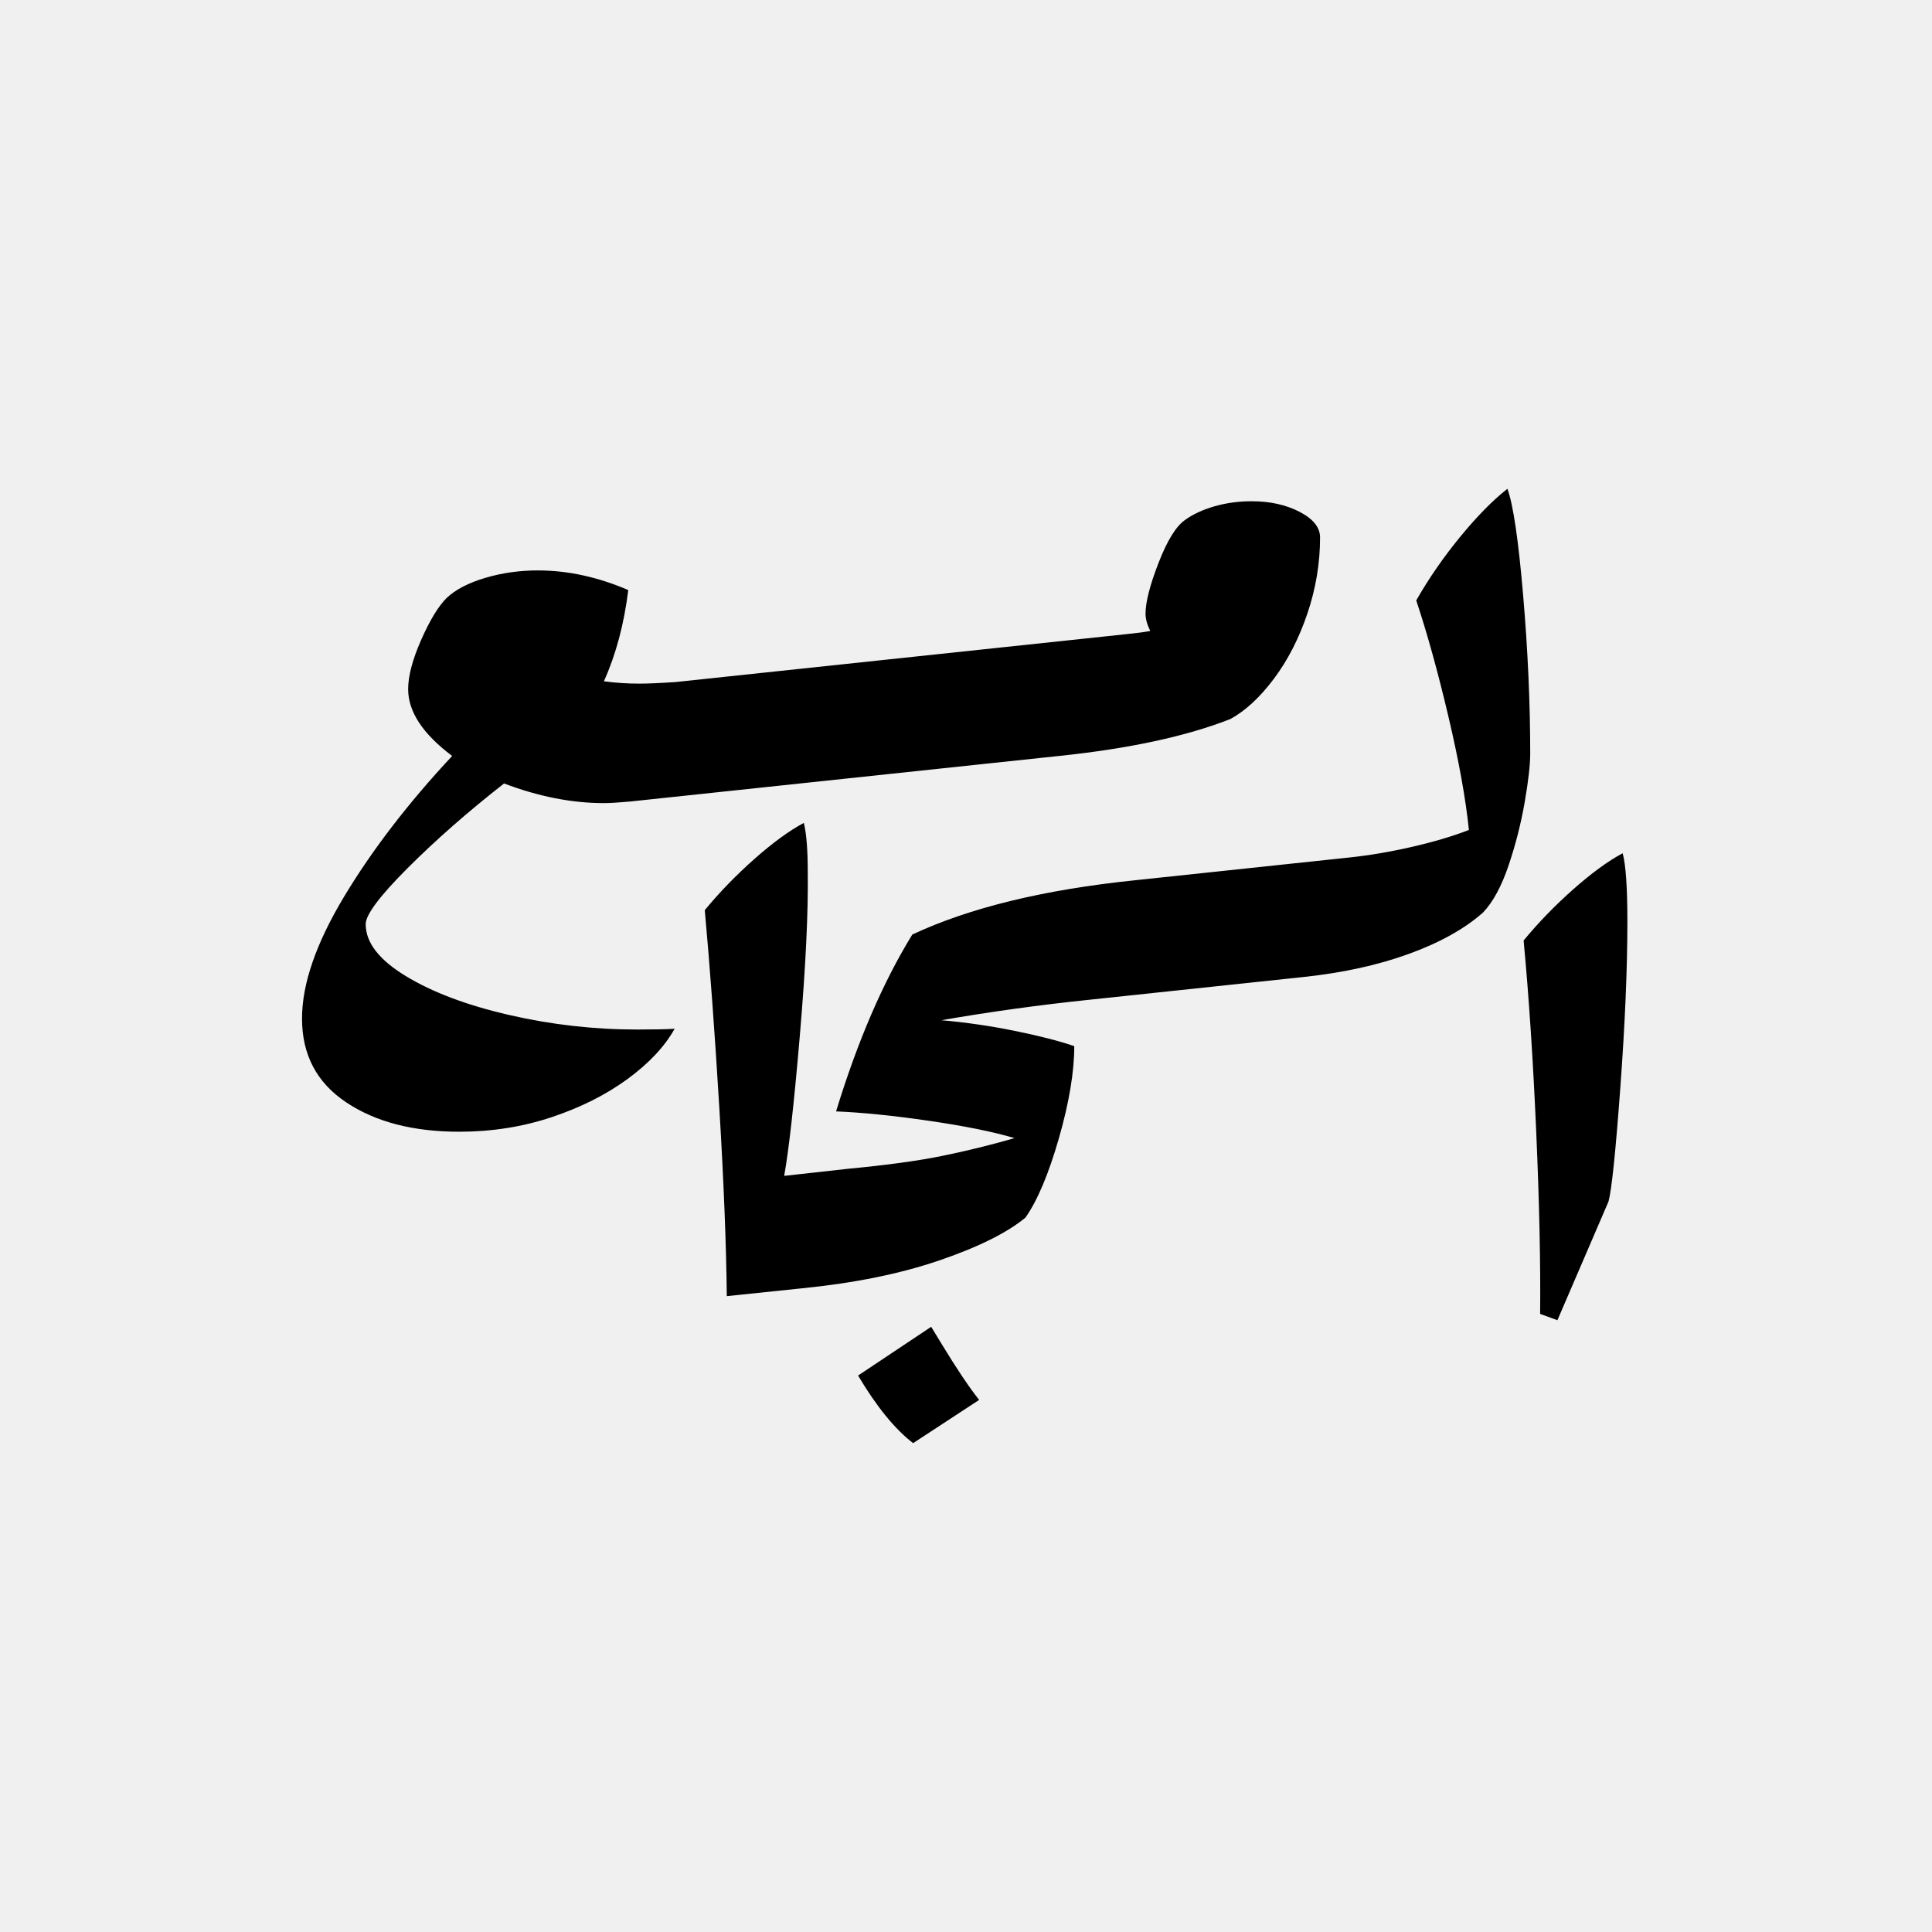
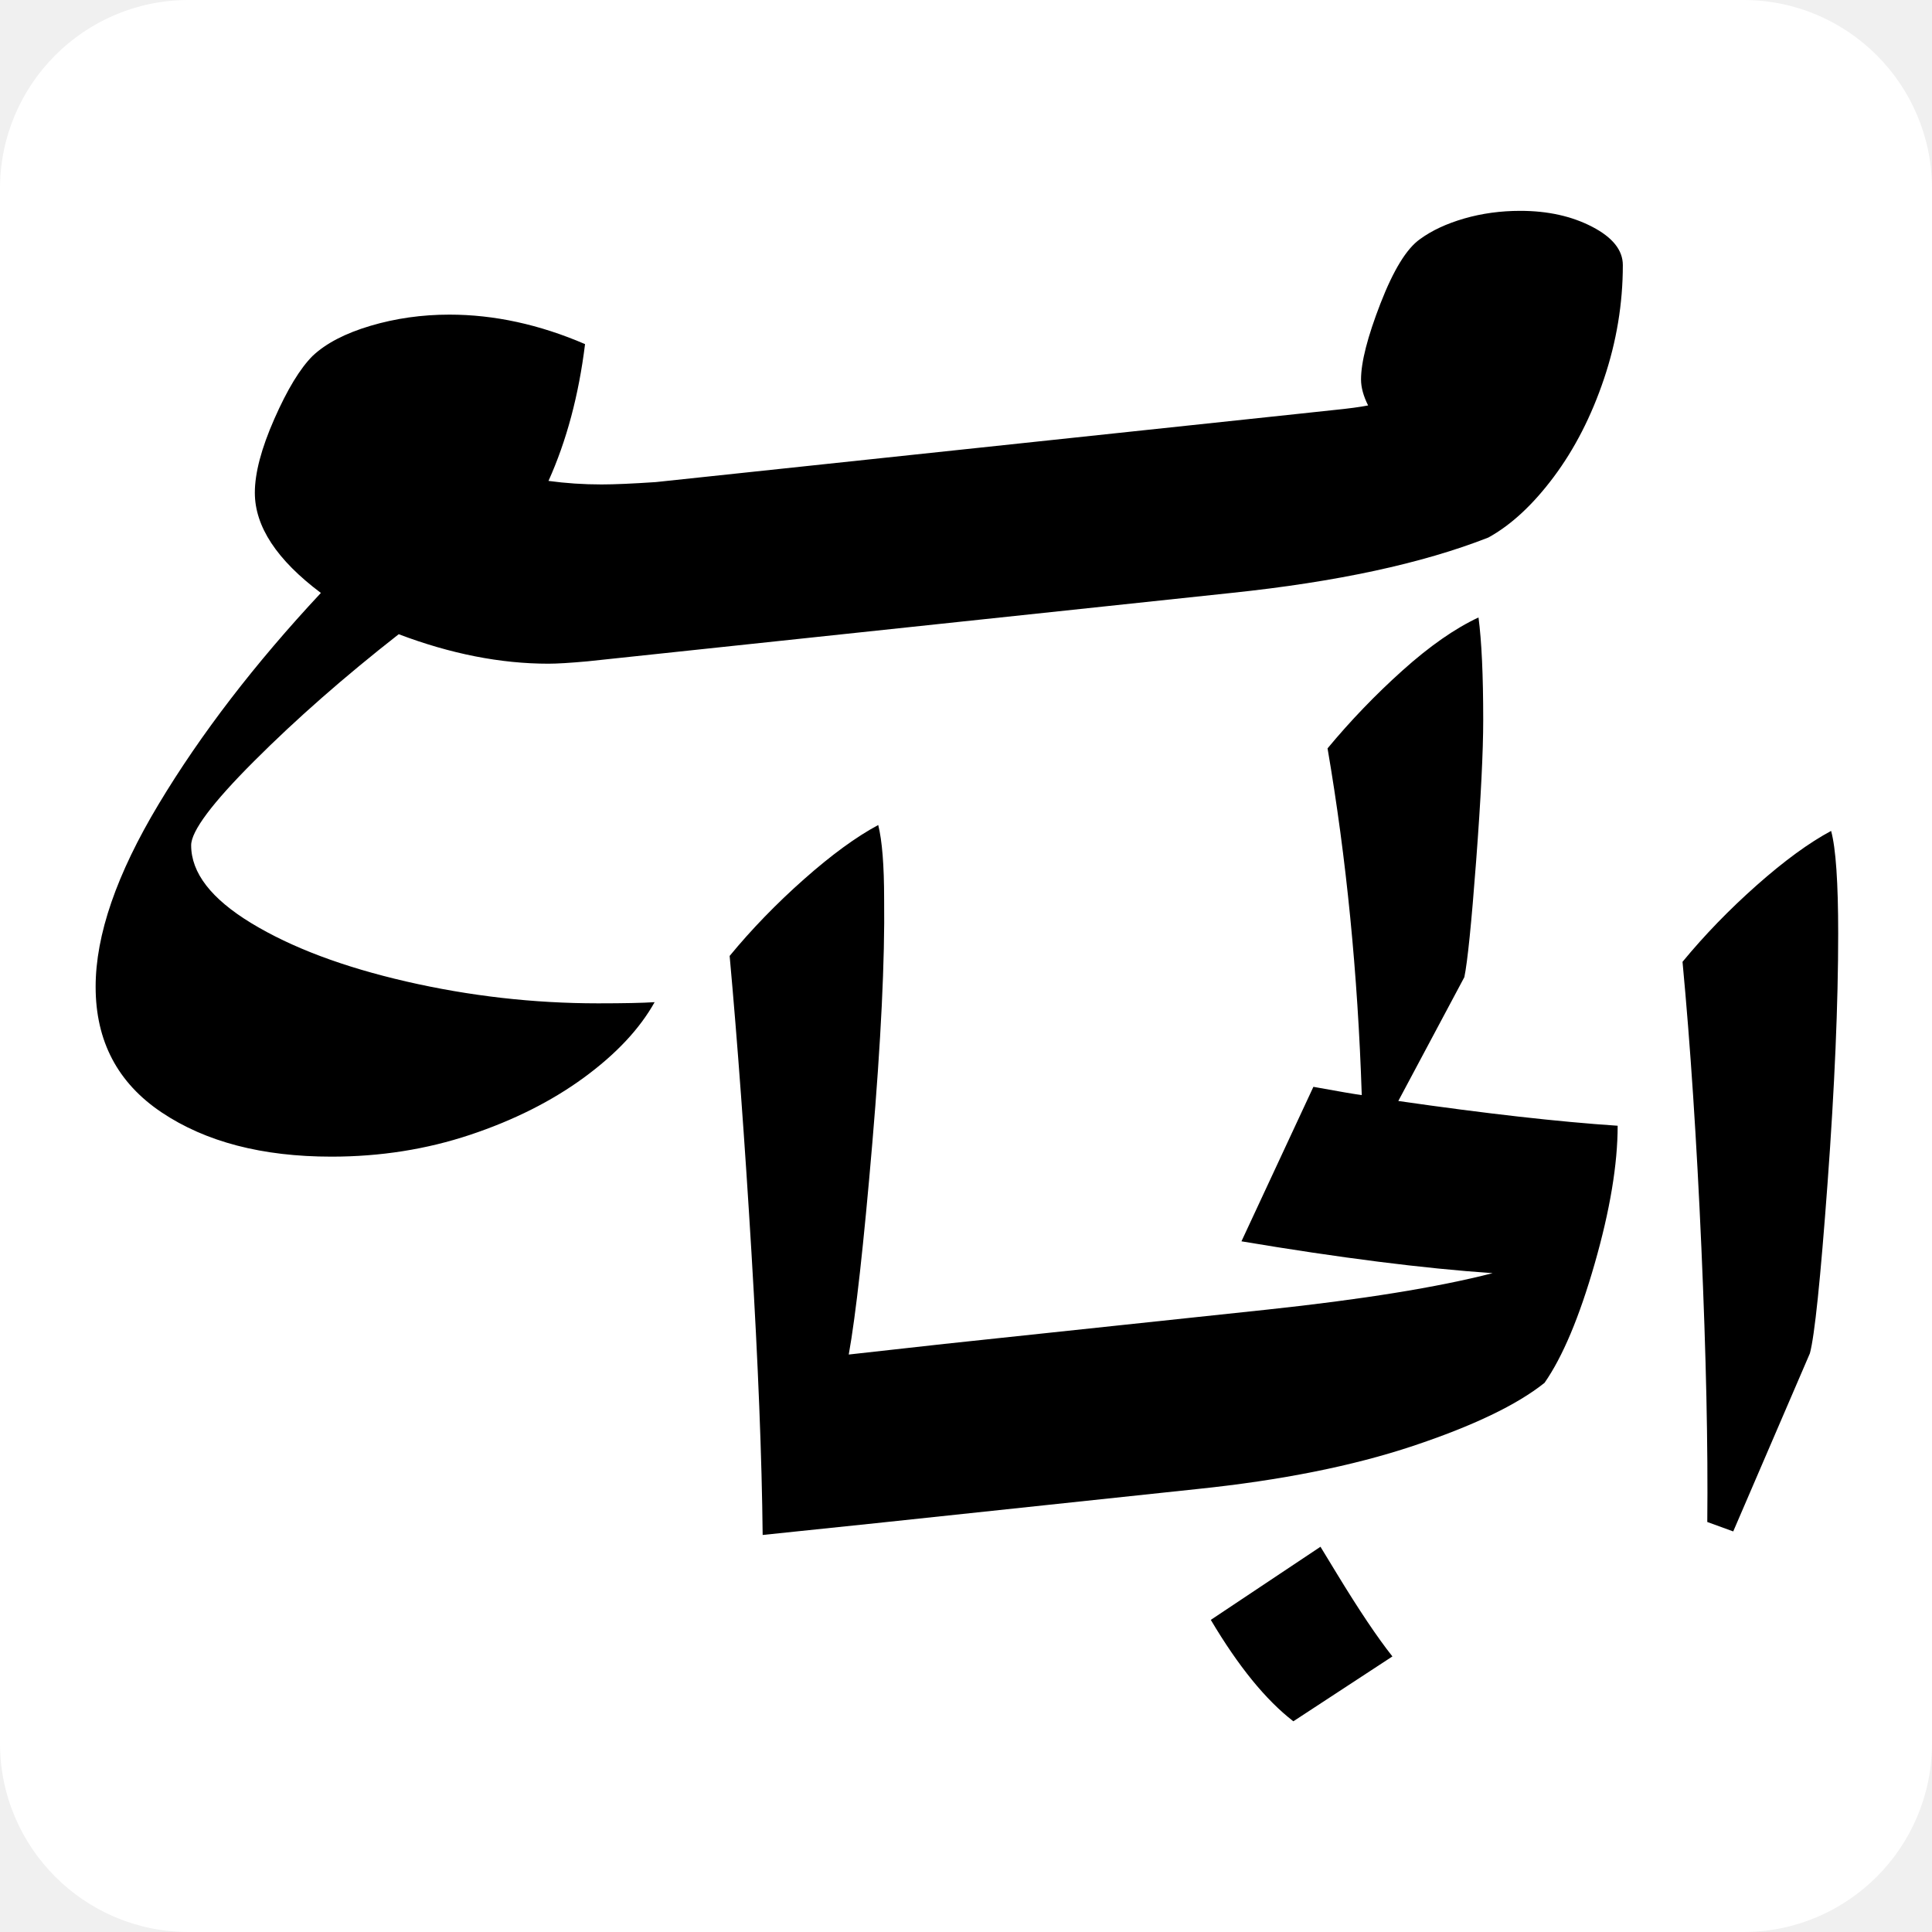
- <svg xmlns="http://www.w3.org/2000/svg" width="512" height="512" style="background-color:#fff">
-   <path fill-rule="evenodd" d="M429.399 288.305q-1.874 25.523-3.125 30.104l-13.541 31.458-4.584-1.667q.207-20-1.041-48.437-1.252-28.437-3.334-50.521 5.83-7.08 13.125-13.542c4.86-4.303 9.235-7.5 13.125-9.583q1.25 4.585 1.25 18.125 0 18.545-1.875 44.063m-29.604-58.98q-2.814 8.336-6.771 12.5-7.294 6.46-19.583 10.938c-8.197 2.988-17.5 5.033-27.917 6.146l-56.875 6.041a580 580 0 0 0-39.166 5.417 174 174 0 0 1 19.375 2.813q9.789 1.982 15.833 4.062 0 10.21-4.063 24.375c-2.708 9.447-5.66 16.458-8.854 21.042q-7.295 6.043-22.812 11.354-15.524 5.312-36.354 7.396l-20 2.083q-.21-20.414-1.98-49.896-1.772-29.476-3.854-52.396 5.83-7.081 13.125-13.541 7.29-6.457 13.125-9.584 1.041 4.17 1.042 13.125.206 16.045-2.083 43.021-2.293 26.983-4.167 37.396l16.875-1.875q15.416-1.455 25.104-3.437a246 246 0 0 0 19.063-4.688q-8.336-2.5-22.605-4.583-14.272-2.08-24.687-2.5 8.539-27.915 20.208-46.875 22.707-10.625 58.959-14.375l56.875-6.042q7.914-.83 16.562-2.812 8.644-1.979 15.104-4.48-1.25-12.29-5.416-30-4.168-17.706-8.542-30.833 4.998-8.75 11.667-16.875 6.665-8.125 12.5-12.708 2.29 6.25 4.166 28.229 1.875 21.981 1.875 41.979-.002 4.376-1.458 12.813a112 112 0 0 1-4.271 16.77m-62.153-49.51q-5.522 7.398-11.562 10.729-17.501 6.873-45.417 9.791l-56.875 6.042-56.875 6.042q-4.585.415-6.875.416-12.71 0-26.458-5.208-14.377 11.249-25.521 22.396-11.147 11.144-11.146 14.896 0 7.29 10.625 13.75 10.624 6.455 27.396 10.312a150.7 150.7 0 0 0 33.854 3.854q6.875-.001 10-.208-3.96 7.082-12.5 13.333-8.544 6.249-20.104 10.105-11.563 3.853-24.479 3.854-18.336 0-30-7.813-11.668-7.812-11.667-22.187-.001-13.751 11.146-32.292 11.144-18.543 28.646-37.292-11.669-8.749-11.667-17.708 0-5.206 3.438-13.021 3.436-7.811 6.77-11.146 3.54-3.33 10.209-5.312 6.664-1.978 13.958-1.979 11.875.002 23.958 5.208-1.669 13.543-6.458 24.167a69 69 0 0 0 9.375.625c2.22 0 5.417-.137 9.583-.417l56.875-6.042 56.875-6.041 5.834-.625q4.165-.415 6.25-.834-1.25-2.498-1.25-4.583 0-4.58 3.437-13.437 3.436-8.854 6.979-11.355 3.126-2.288 7.813-3.645 4.686-1.354 9.896-1.355 7.29 0 12.708 2.813 5.416 2.814 5.417 6.771-.002 10.21-3.334 20.104-3.335 9.898-8.854 17.292m-87.951 176.594q5.831 9.582 9.792 14.583l-17.5 11.458q-7.295-5.626-14.584-17.916l19.375-12.917z" />
+ <svg xmlns="http://www.w3.org/2000/svg" viewBox="0 0 512 512" width="512" height="512">
+   <rect width="512" height="512" rx="50" ry="50" fill="#fff" />
+   <path fill-rule="evenodd" d="M484.326 313.491q-2.813 38.289-4.688 45.161l-20.314 47.191-6.876-2.5c.205-20.002-.312-44.222-1.562-72.663s-2.921-53.701-5.001-75.788q8.747-10.621 19.689-20.314c7.291-6.456 13.854-11.251 19.69-14.376q1.875 6.877 1.875 27.19 0 27.82-2.813 66.099m-72.541-187.139q-8.285 11.098-17.345 16.095c-17.502 6.875-40.214 11.768-68.132 14.689l-85.32 9.063-85.32 9.063q-6.878.624-10.313.625-19.065.002-39.691-7.813c-14.377 11.251-27.142 22.448-38.285 33.597q-16.722 16.718-16.72 22.346 0 10.935 15.939 20.627 15.938 9.683 41.097 15.47 25.155 5.78 50.786 5.781c6.875 0 11.876-.107 15.001-.312q-5.94 10.623-18.752 20.002-12.815 9.373-30.158 15.157-17.347 5.78-36.723 5.782-27.504 0-45.004-11.72c-11.671-7.813-17.501-18.908-17.501-33.284q-.001-20.628 16.72-48.442 16.718-27.817 42.973-55.942c-11.671-8.751-17.502-17.604-17.502-26.565 0-5.206 1.719-11.72 5.157-19.533q5.156-11.718 10.157-16.72 5.309-4.996 15.314-7.97 9.998-2.968 20.939-2.969c11.876 0 23.855 2.608 35.941 7.813q-2.504 20.317-9.688 36.254 6.87.937 14.063.937c3.331 0 8.126-.205 14.377-.625l85.32-9.063 85.32-9.064 8.751-.937q6.248-.621 9.376-1.25-1.875-3.75-1.875-6.876 0-6.87 5.156-20.158c3.438-8.853 6.925-14.533 10.47-17.033q4.688-3.433 11.72-5.469 7.03-2.03 14.845-2.031 10.935 0 19.064 4.219c5.416 2.812 8.126 6.201 8.126 10.157 0 10.211-1.67 20.265-5.001 30.159q-5.004 14.848-13.282 25.94m-179.044 92.287q1.562 6.256 1.563 19.689.309 24.07-3.126 64.537c-2.295 26.985-4.375 45.683-6.25 56.099l25.315-2.812 85.32-9.064c25.417-2.705 45.419-5.938 60.005-9.688q-27.505-1.875-66.568-8.438l19.064-40.942c6.875 1.25 11.143 1.983 12.814 2.188-1.045-32.083-4.063-62.711-9.064-91.883a195 195 0 0 1 19.846-20.627q10.782-9.684 20.158-14.064c.83 6.251 1.25 15.314 1.25 27.19q0 12.503-1.875 37.347c-1.25 16.564-2.295 26.829-3.126 30.784l-17.501 32.816q34.69 5.003 58.13 6.563 0 15.316-6.094 36.566c-4.063 14.171-8.492 24.689-13.283 31.565q-10.94 8.752-34.847 16.72c-15.938 5.313-34.954 9.112-57.036 11.407l-85.32 9.064-30.003 3.125q-.316-30.624-2.969-74.85-2.66-44.22-5.782-78.601 8.746-10.623 19.69-20.315c7.29-6.455 13.854-11.251 19.689-14.376m121.573 198.455c5.831 9.581 10.729 16.877 14.689 21.877l-26.252 17.189q-10.942-8.439-21.877-26.877l29.065-19.377z" />
</svg>
